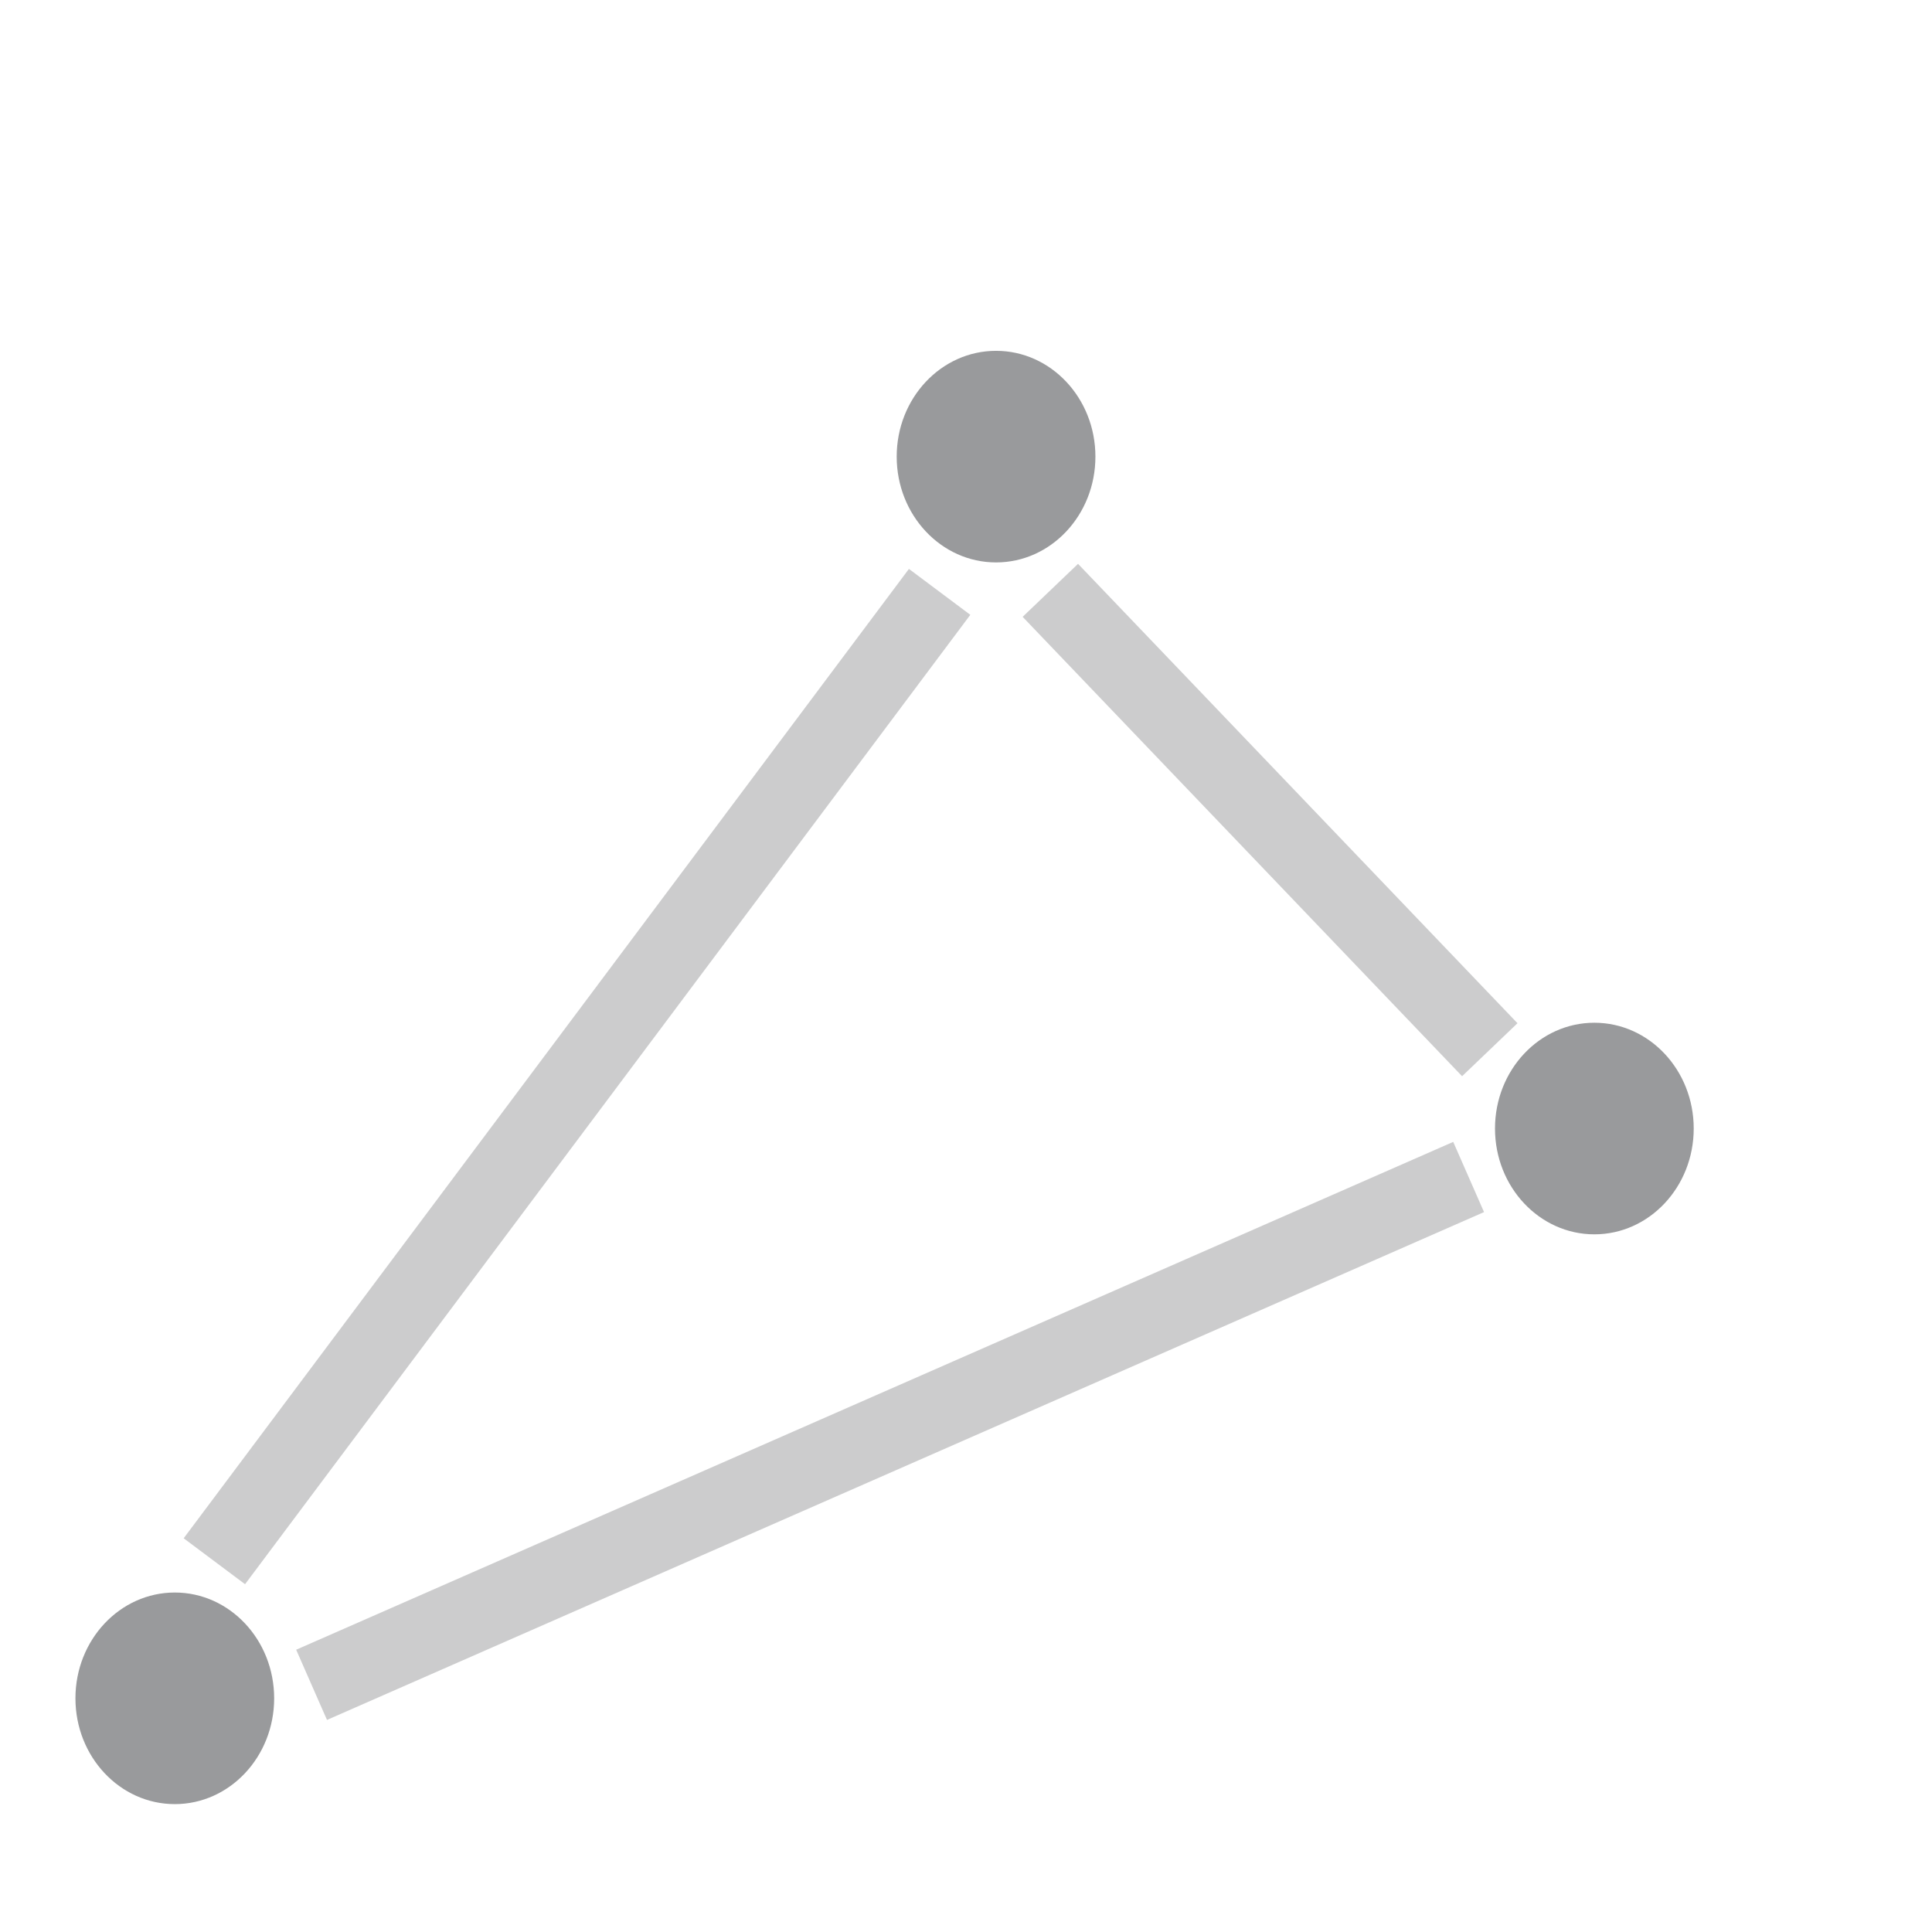
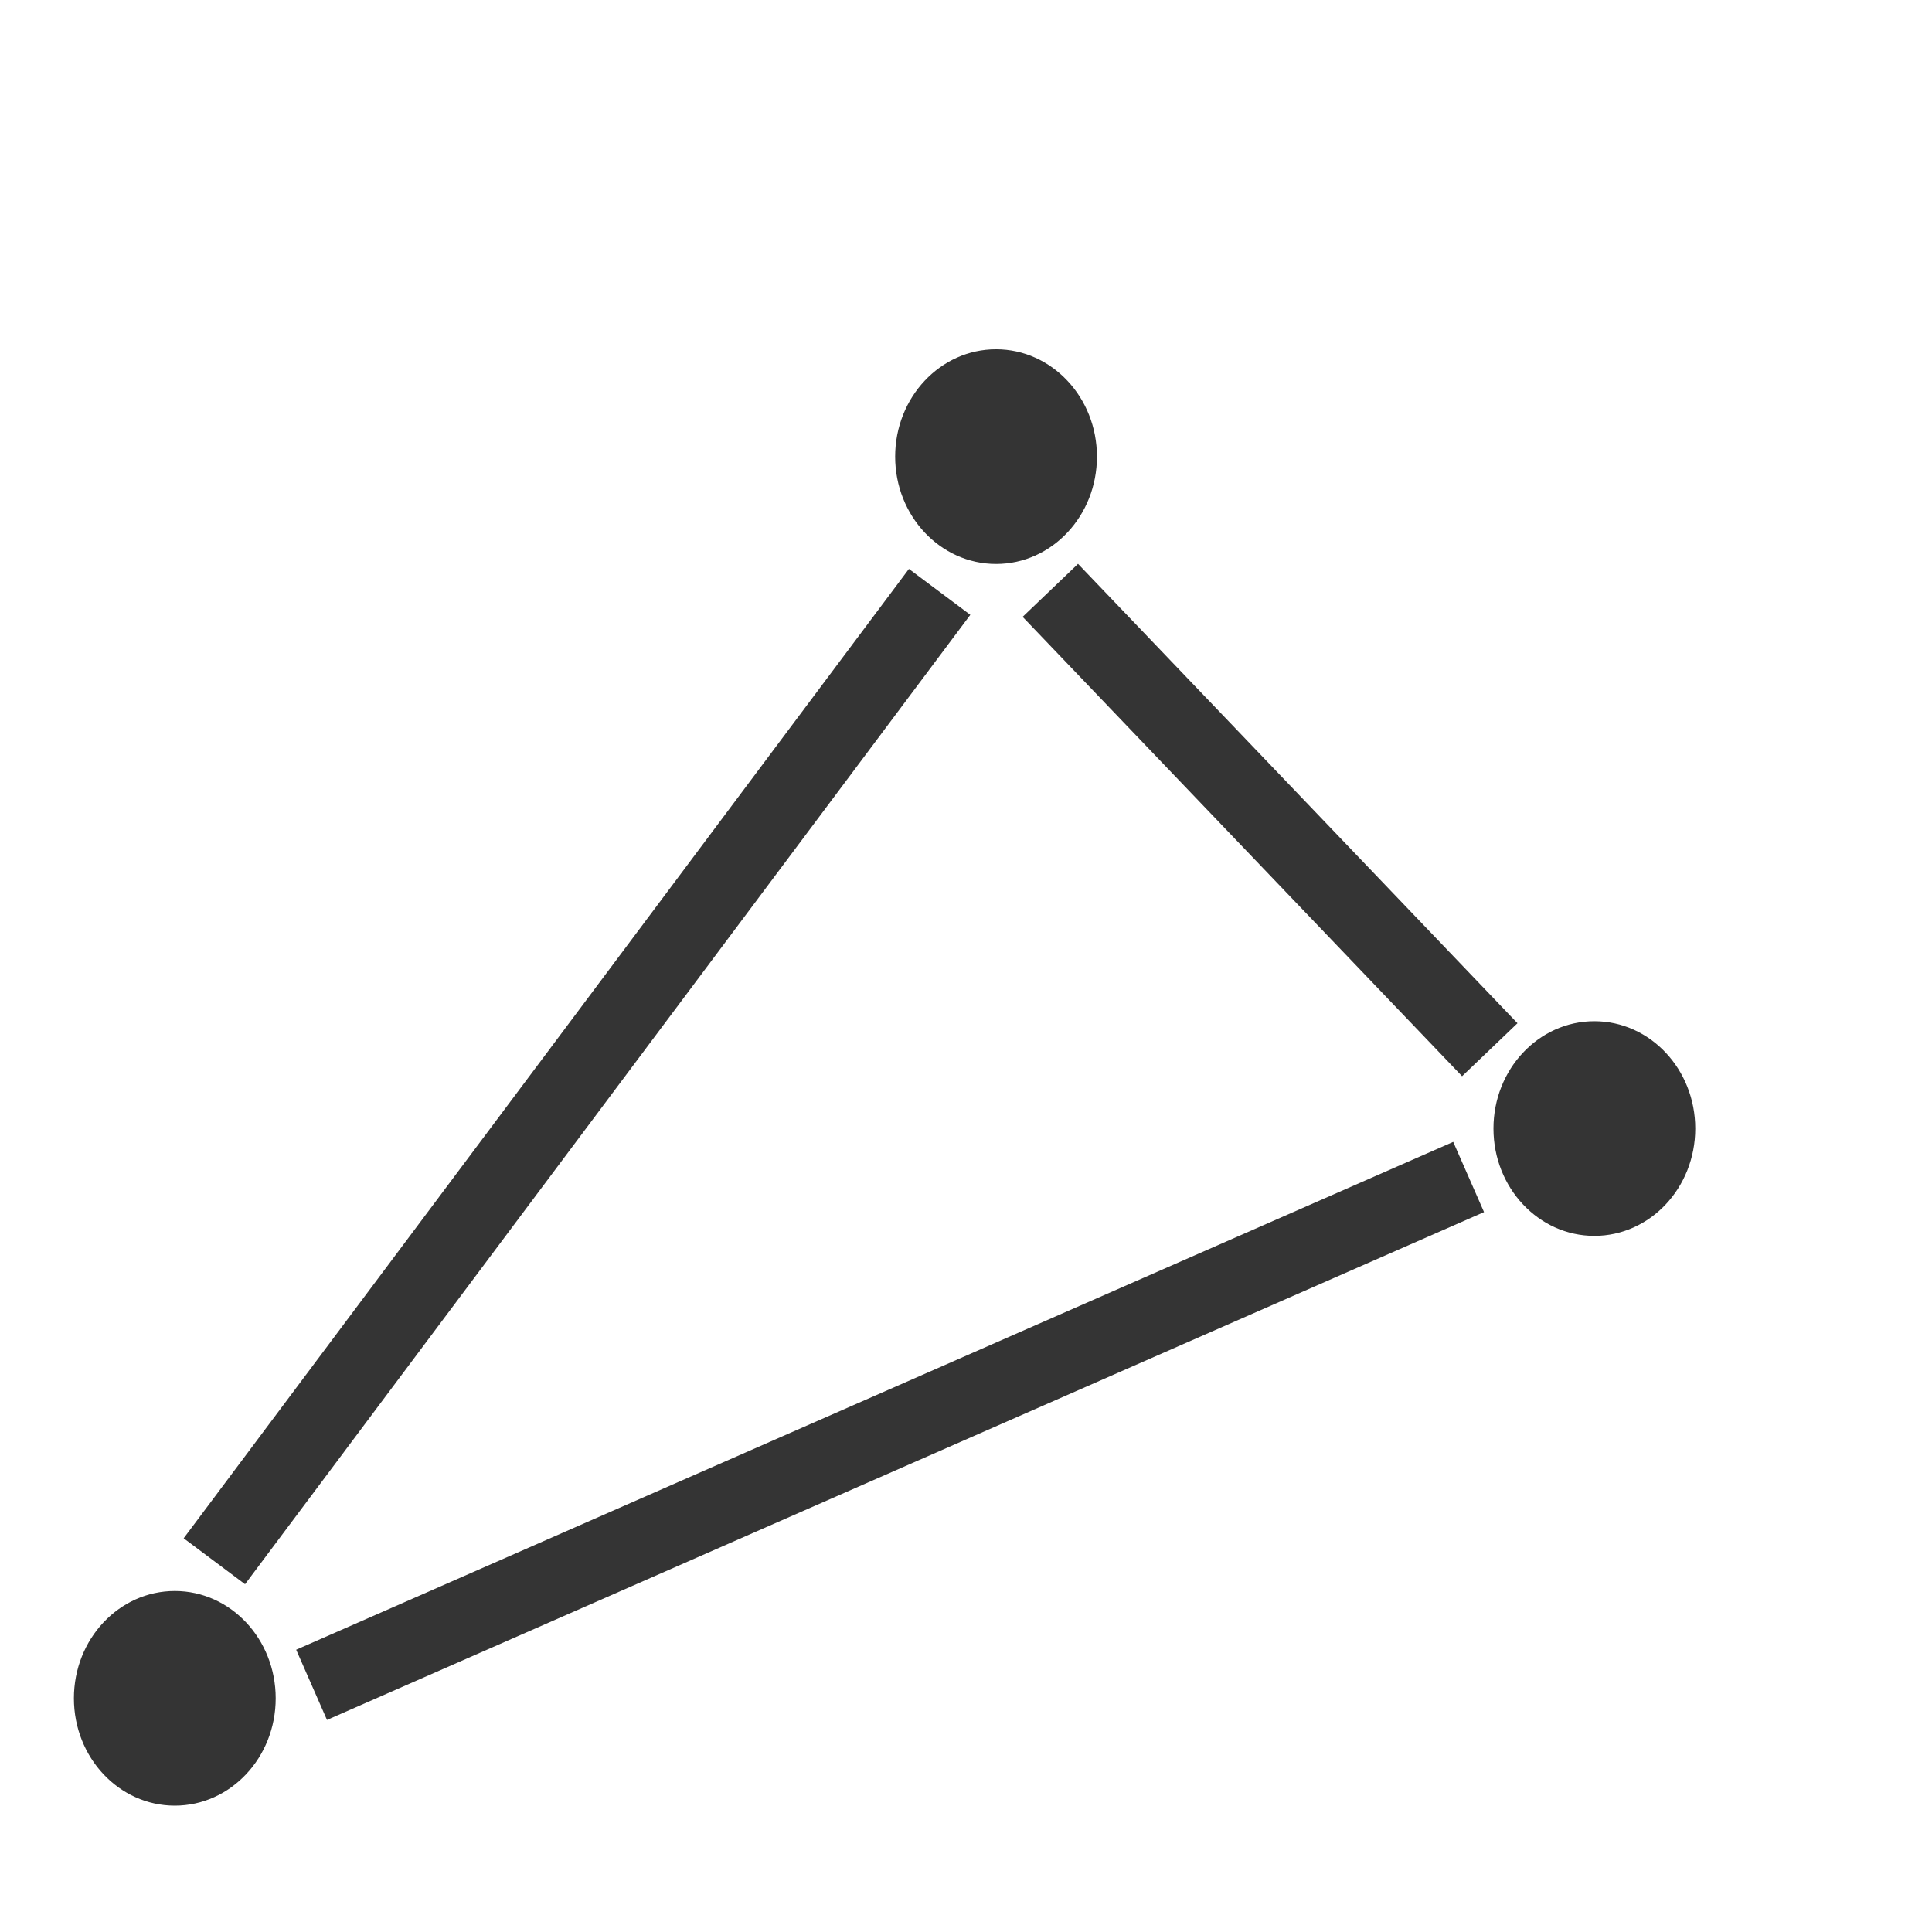
<svg xmlns="http://www.w3.org/2000/svg" version="1.1" id="Layer_1" x="0px" y="0px" viewBox="0 0 630 630" style="enable-background:new 0 0 630 630;" xml:space="preserve">
  <style type="text/css">
- 	.st0{opacity:0.5;fill:#343434;stroke:#999A9C;stroke-width:25;stroke-miterlimit:10;}
- 	.st1{fill:#999A9C;}
+ 	.st0{fill:#343434;stroke:#343434;stroke-width:25;stroke-miterlimit:10;enable-background:new    ;}
+ 	.st1{fill:#343434;stroke:#343434;stroke-miterlimit:10;}
</style>
  <line class="st0" x1="69.9" y1="509.1" x2="306.4" y2="193" />
  <line class="st0" x1="101.6" y1="549.4" x2="478.9" y2="383.8" />
  <line class="st0" x1="485.8" y1="342.3" x2="342.5" y2="192.5" />
  <ellipse class="st1" cx="519.9" cy="368" rx="32.4" ry="34.5" />
  <ellipse class="st1" cx="324.8" cy="148.9" rx="32.4" ry="34.5" />
  <ellipse class="st1" cx="57" cy="553.8" rx="32.4" ry="34.5" />
</svg>
